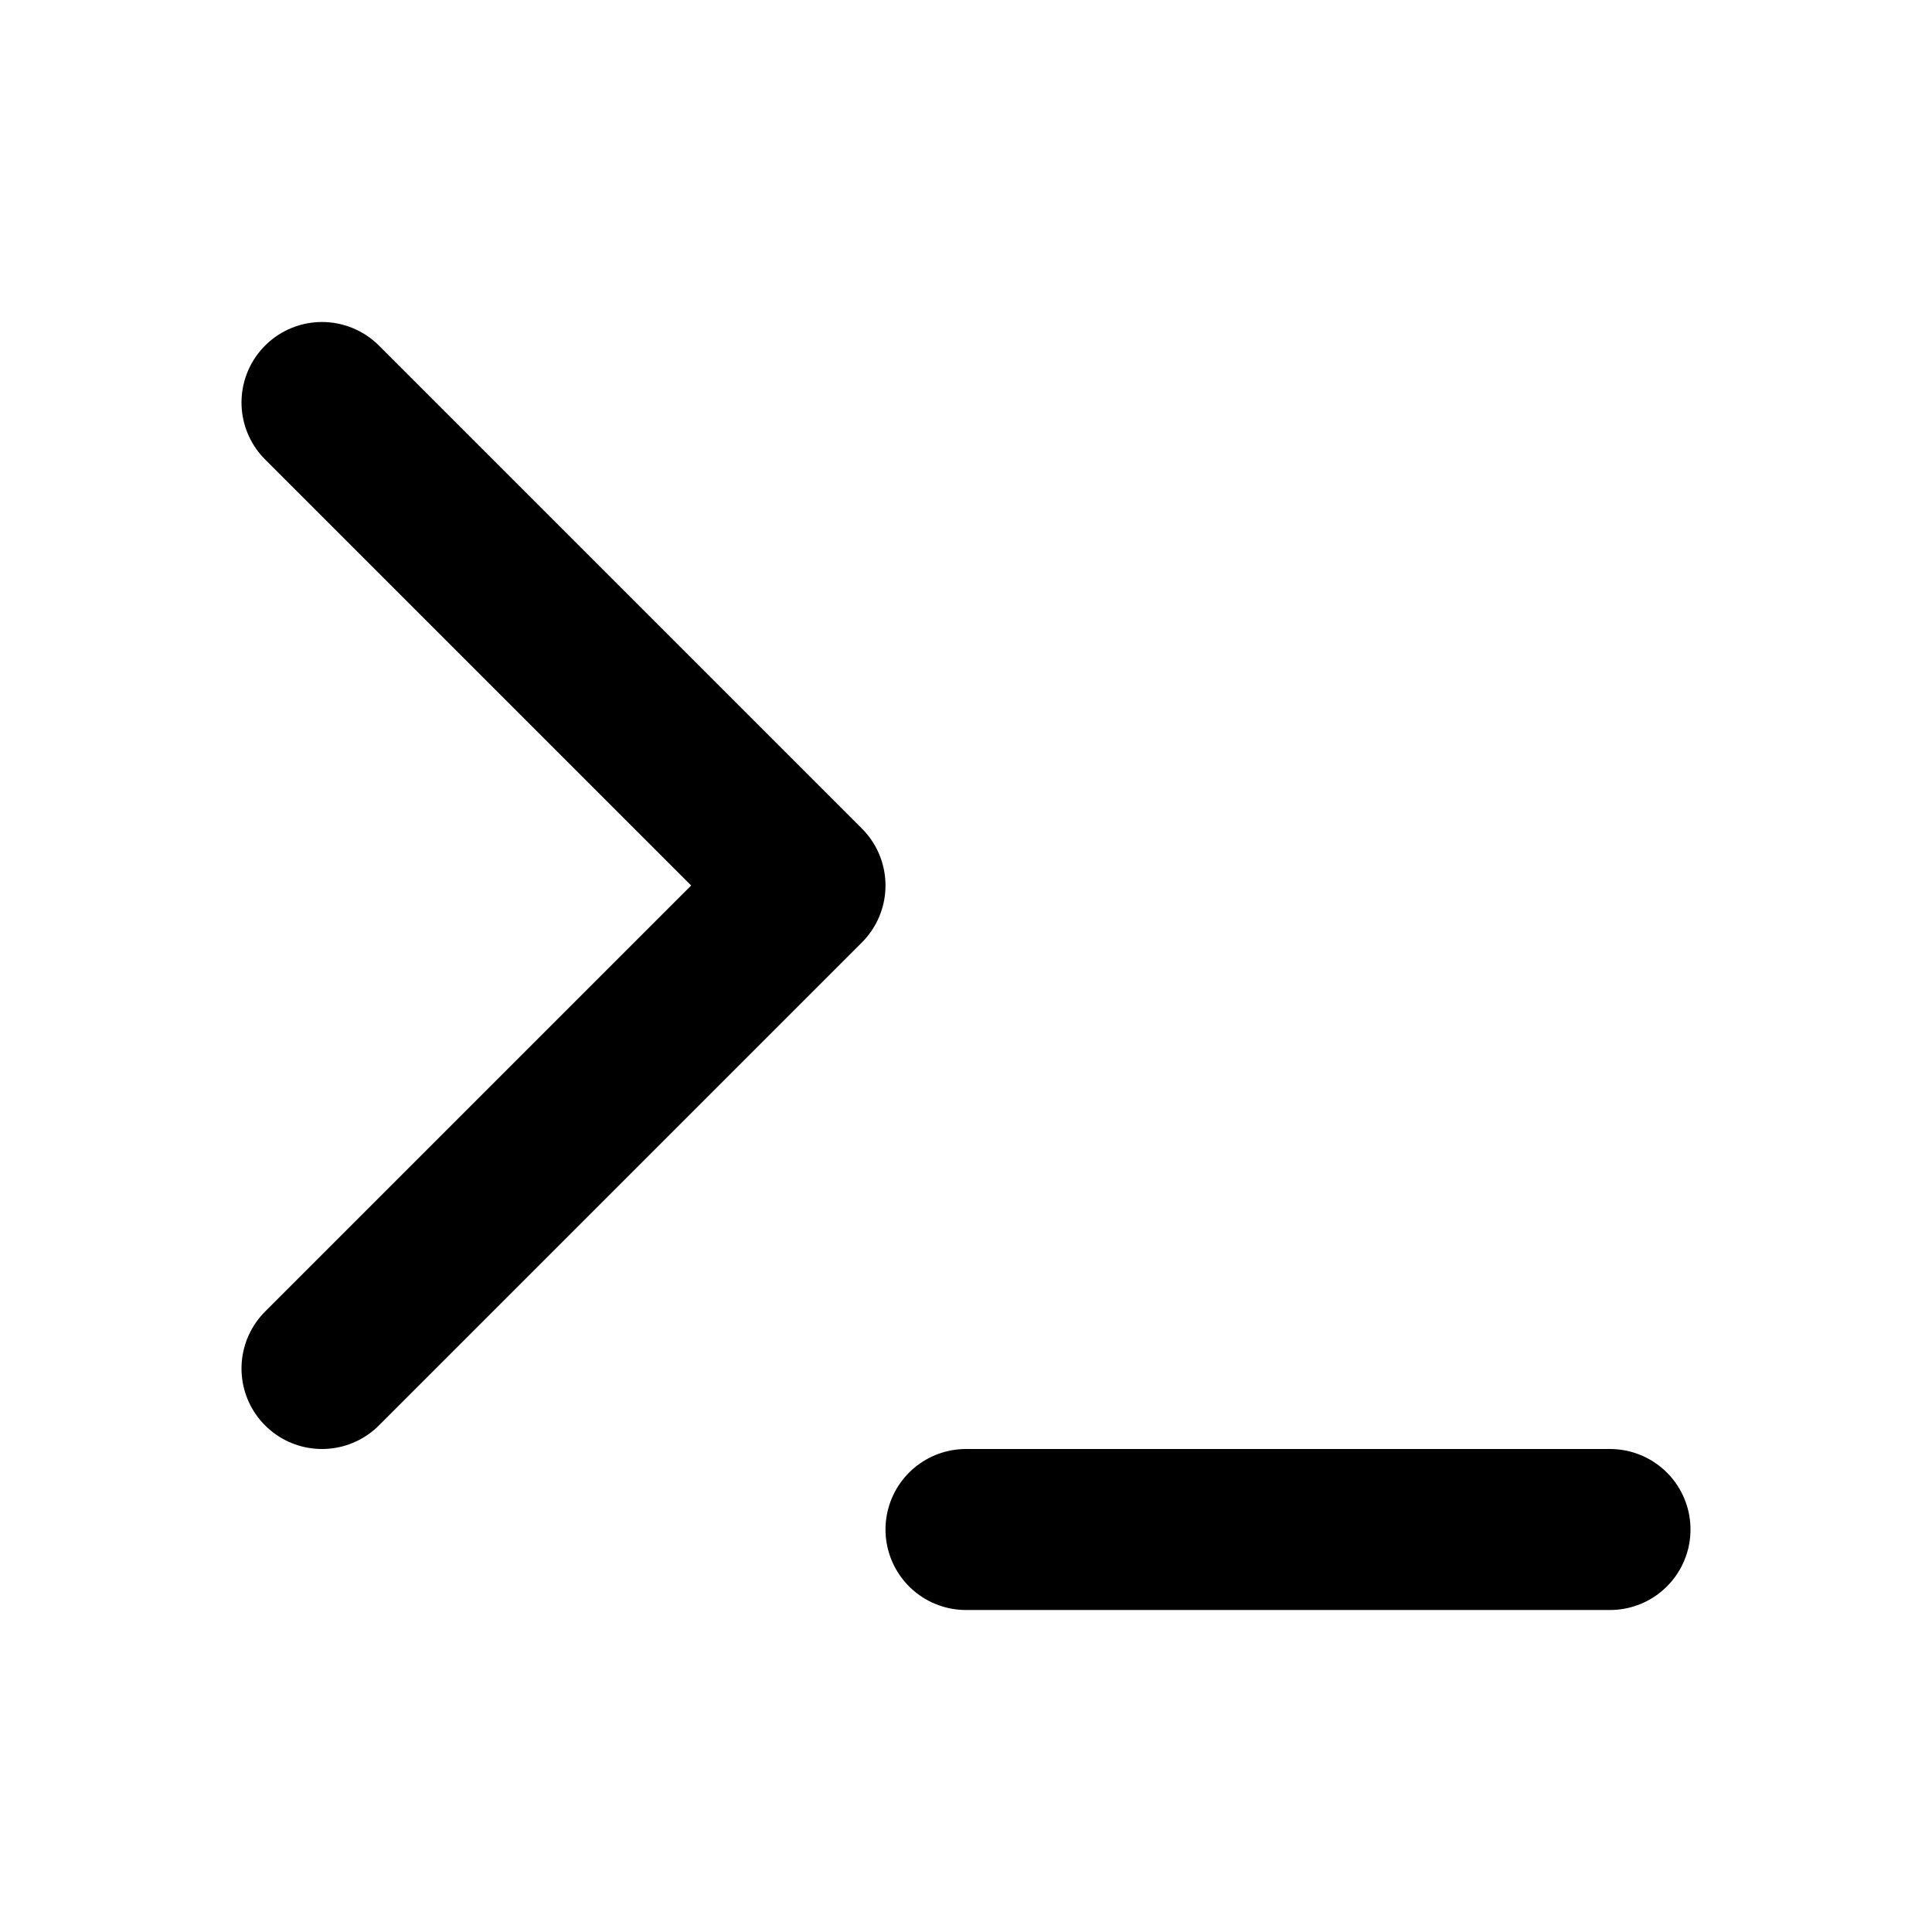
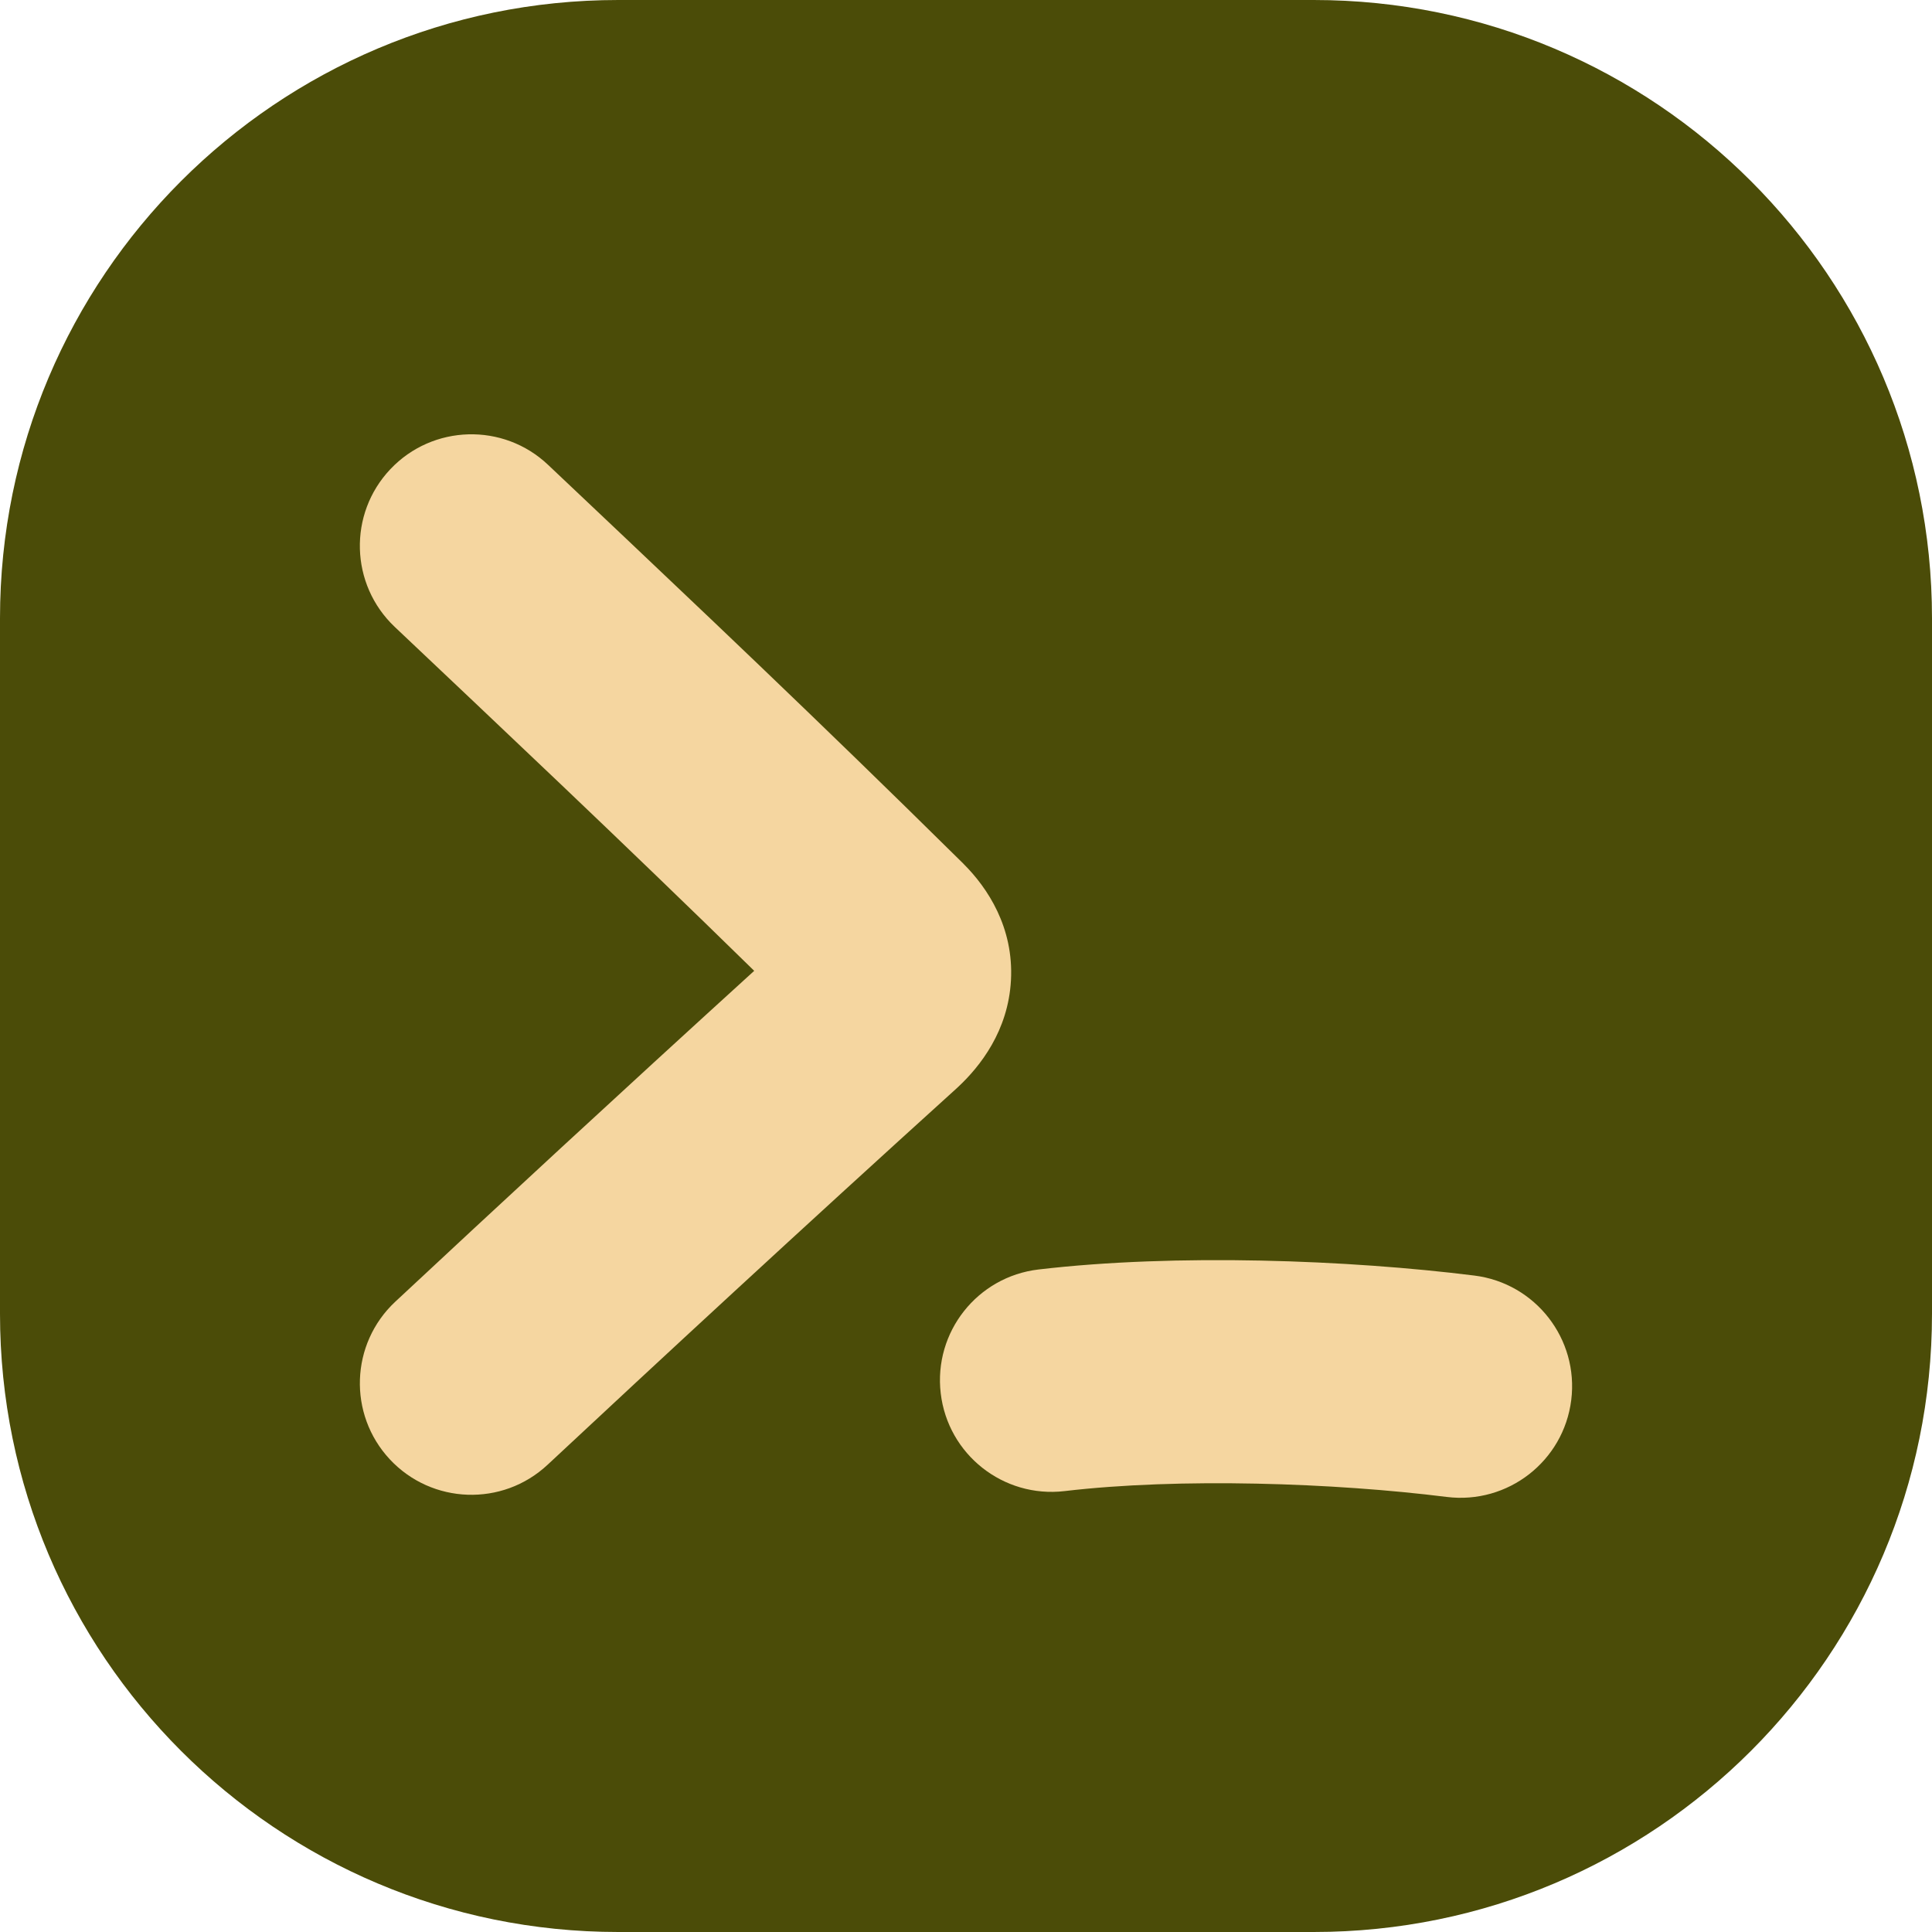
- <svg xmlns="http://www.w3.org/2000/svg" viewBox="0 0 24 24" fill="none" stroke="currentColor" stroke-width="2" stroke-linecap="round" stroke-linejoin="round">
-   <polyline points="4 17 10 11 4 5" />
-   <line x1="12" y1="19" x2="20" y2="19" />
+ <svg xmlns="http://www.w3.org/2000/svg" width="48" height="48" viewBox="0 0 48 48" fill="none">
+   <rect width="48" height="48" rx="15.36" fill="#4B4C08" />
+   <g transform="translate(-8 -5)">
+     <path d="M17.699 16.656C18.751 15.545 20.506 15.496 21.617 16.549C24.035 18.837 27.186 21.802 30.504 25.051L31.936 26.459L31.945 26.469C32.536 27.06 33.188 28.04 33.117 29.353C33.05 30.611 32.351 31.495 31.802 32.007C31.792 32.016 31.782 32.026 31.772 32.035C27.868 35.57 24.368 38.812 21.603 41.393C20.484 42.437 18.731 42.376 17.686 41.258C16.642 40.139 16.702 38.385 17.821 37.34C20.286 35.04 23.337 32.215 26.738 29.12C23.424 25.874 20.268 22.904 17.807 20.575C16.695 19.522 16.647 17.768 17.699 16.656Z" fill="#F5D6A0" />
+     <path d="M33.801 36.54C37.222 36.138 41.521 36.302 44.631 36.691C46.149 36.881 47.227 38.266 47.037 39.785C46.847 41.303 45.462 42.38 43.943 42.191C41.141 41.84 37.308 41.709 34.448 42.046C32.928 42.224 31.55 41.136 31.372 39.616C31.193 38.096 32.281 36.719 33.801 36.54Z" fill="#F5D6A0" />
+   </g>
</svg>
